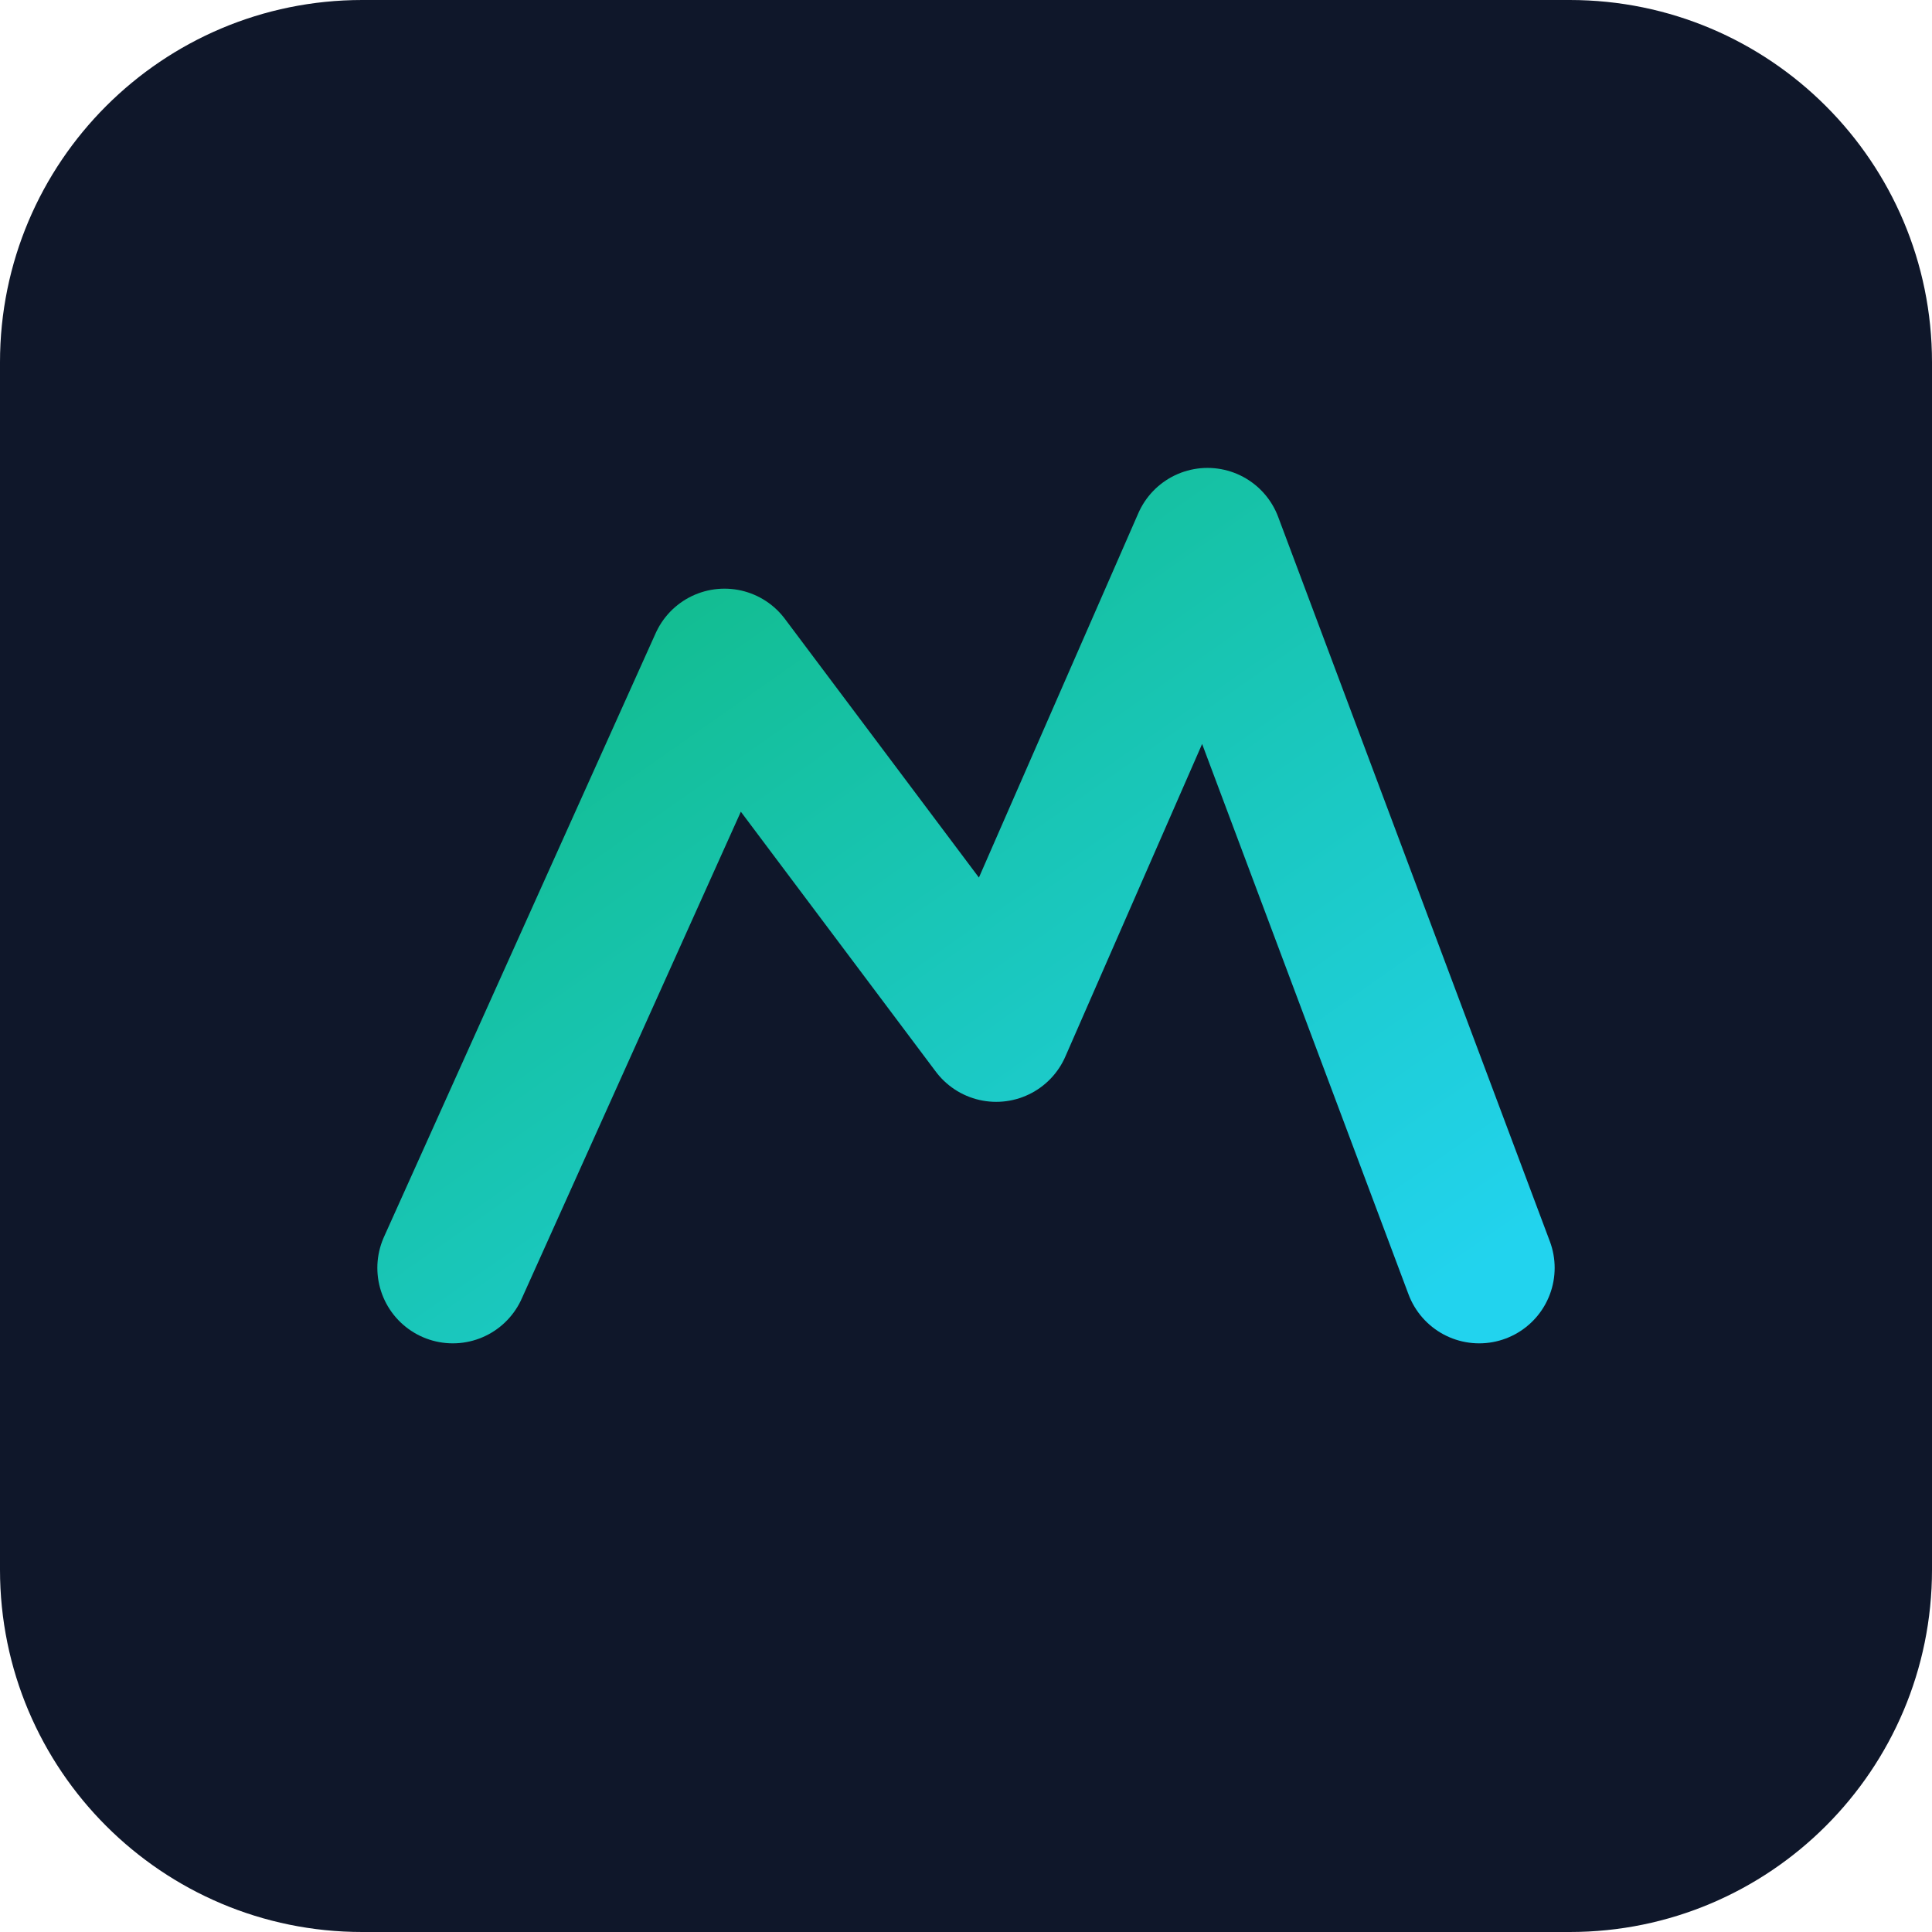
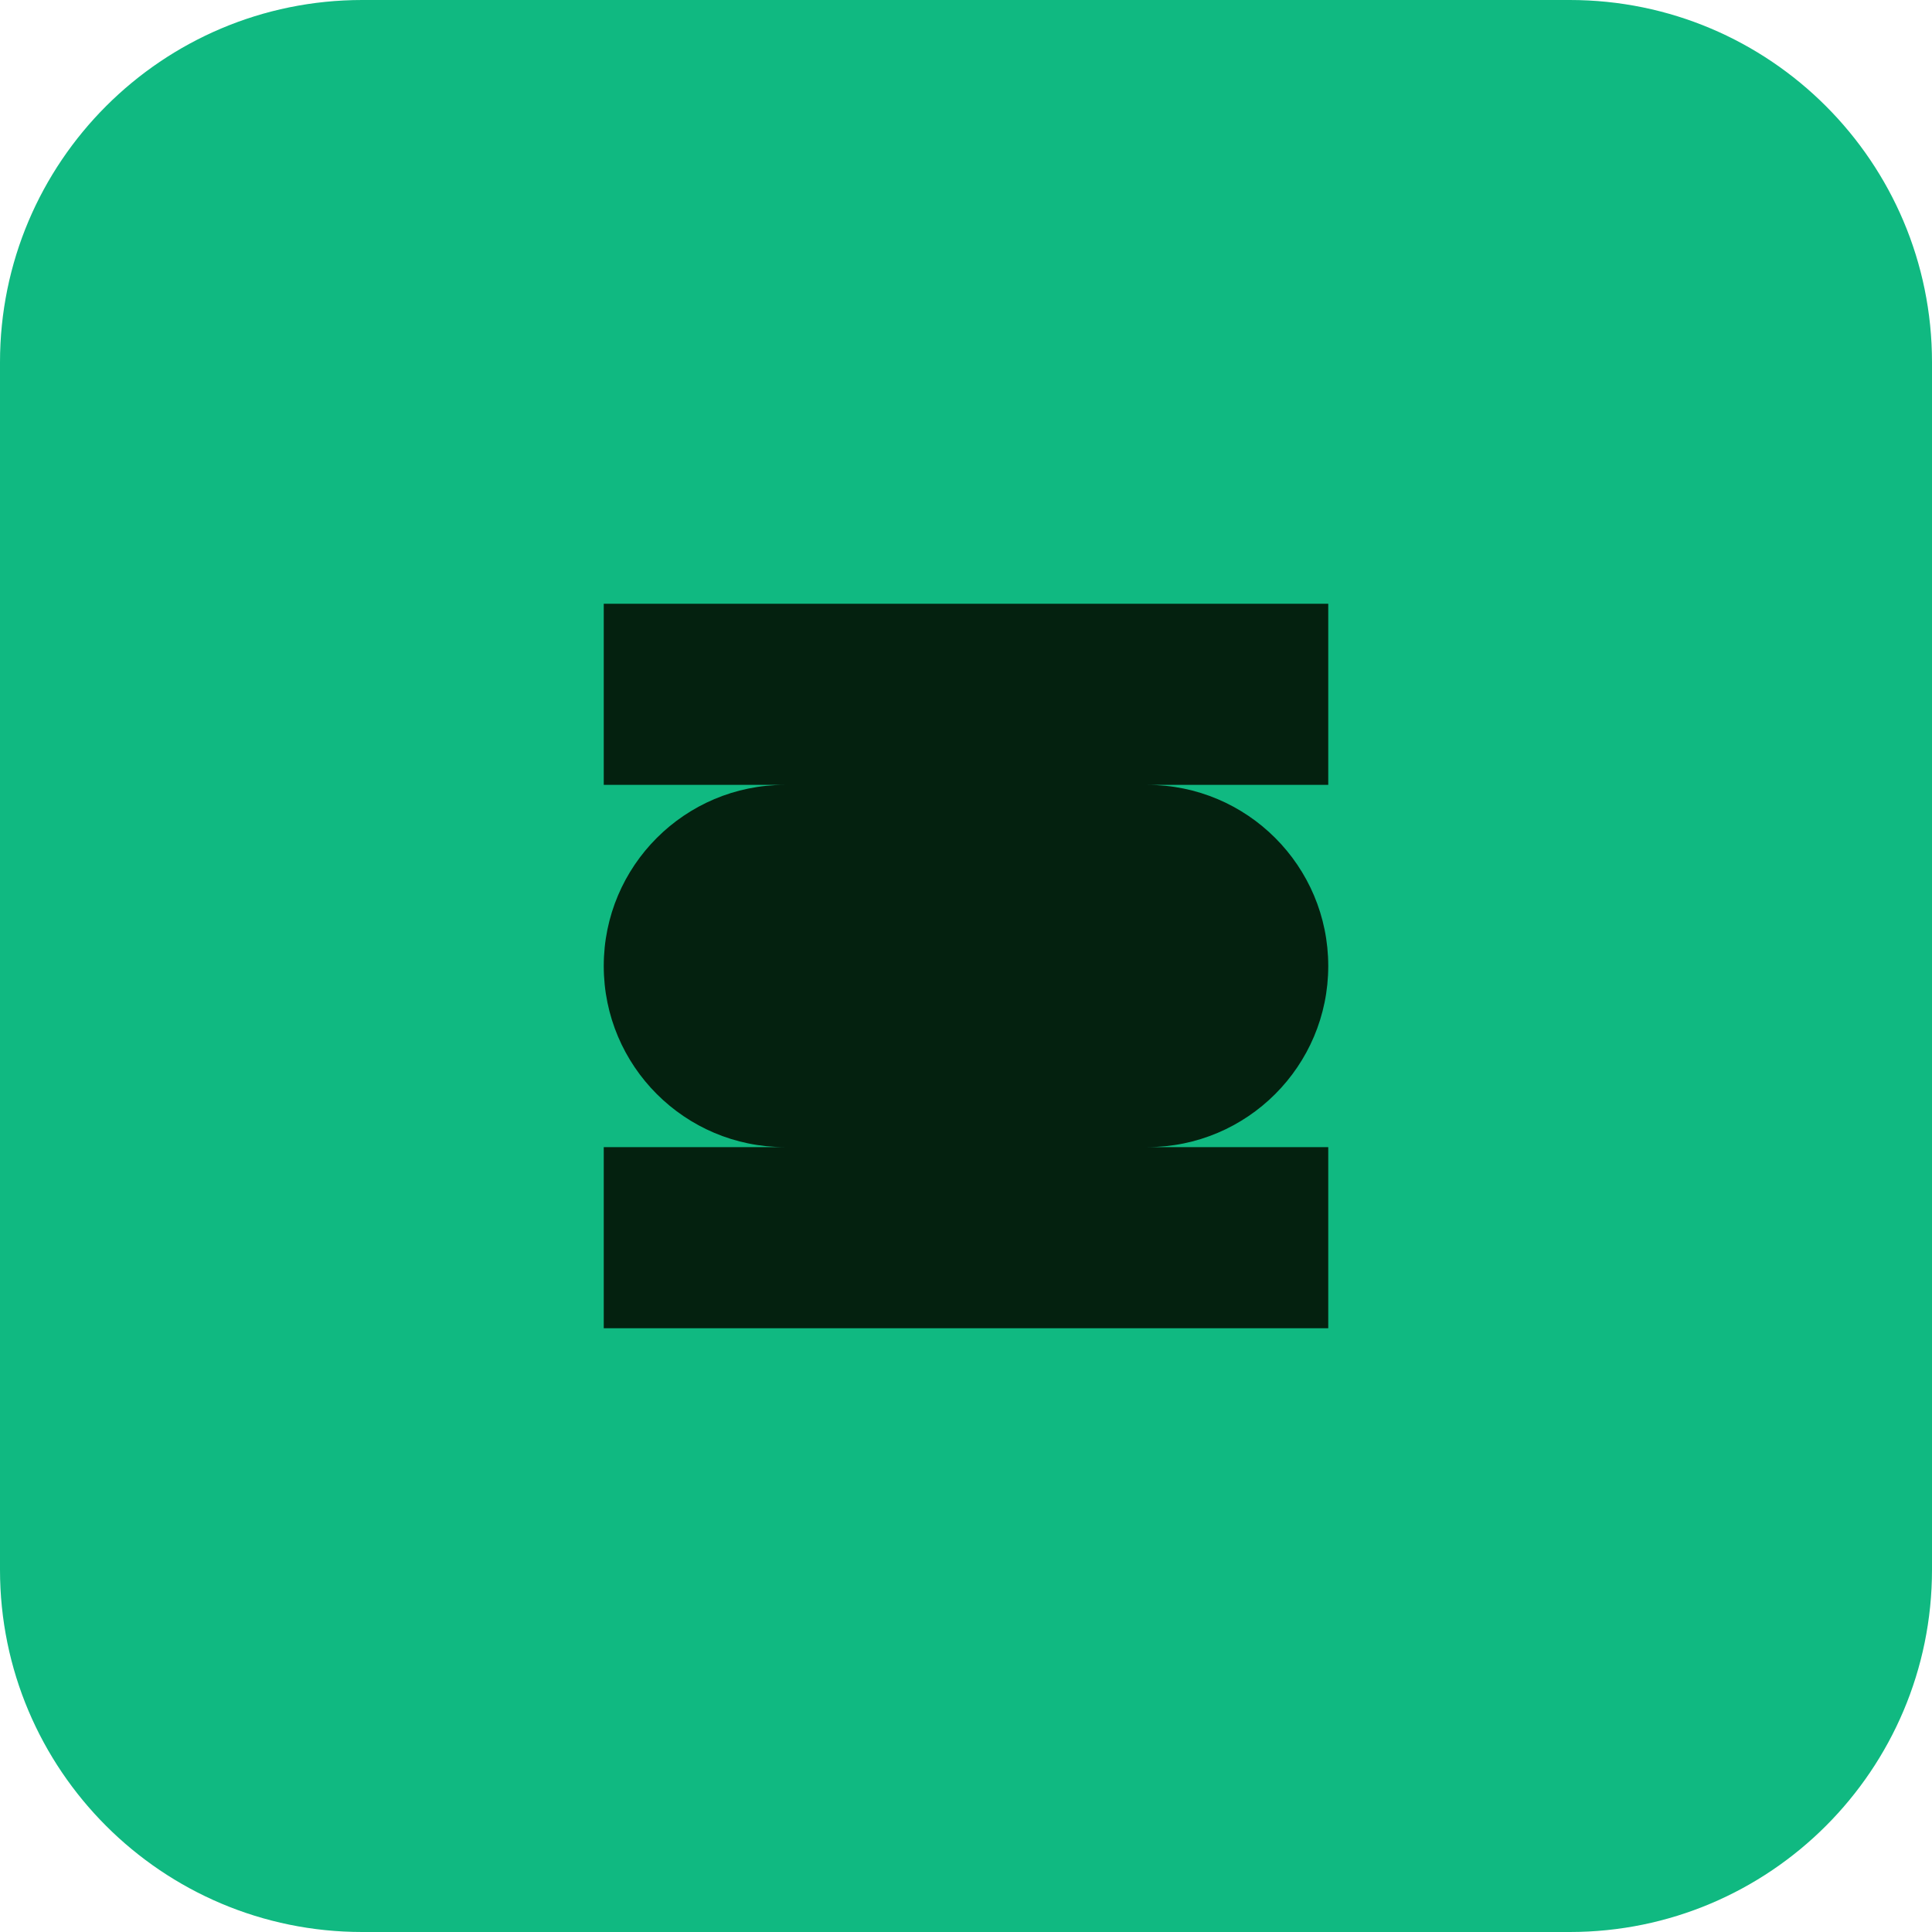
<svg xmlns="http://www.w3.org/2000/svg" viewBox="0 0 64 64">
-   <defs>
-     <linearGradient id="g" x1="0" y1="0" x2="1" y2="1">
-       <stop offset="0" stop-color="#10b981" />
-       <stop offset="1" stop-color="#22d3ee" />
-     </linearGradient>
-   </defs>
-   <rect width="64" height="64" rx="12" fill="#0f172a" />
-   <path d="M15 42l9-20 9 12 7-16 9 24" fill="none" stroke="url(#g)" stroke-width="5" stroke-linecap="round" stroke-linejoin="round" />
+   <rect width="64" height="64" rx="12" fill="#10b981" />
+   <path d="M20 44h24v-6H26a6 6 0 1 1 0-12h18v-6H20v6h18a6 6 0 1 1 0 12H20z" fill="#04210f" />
</svg>
